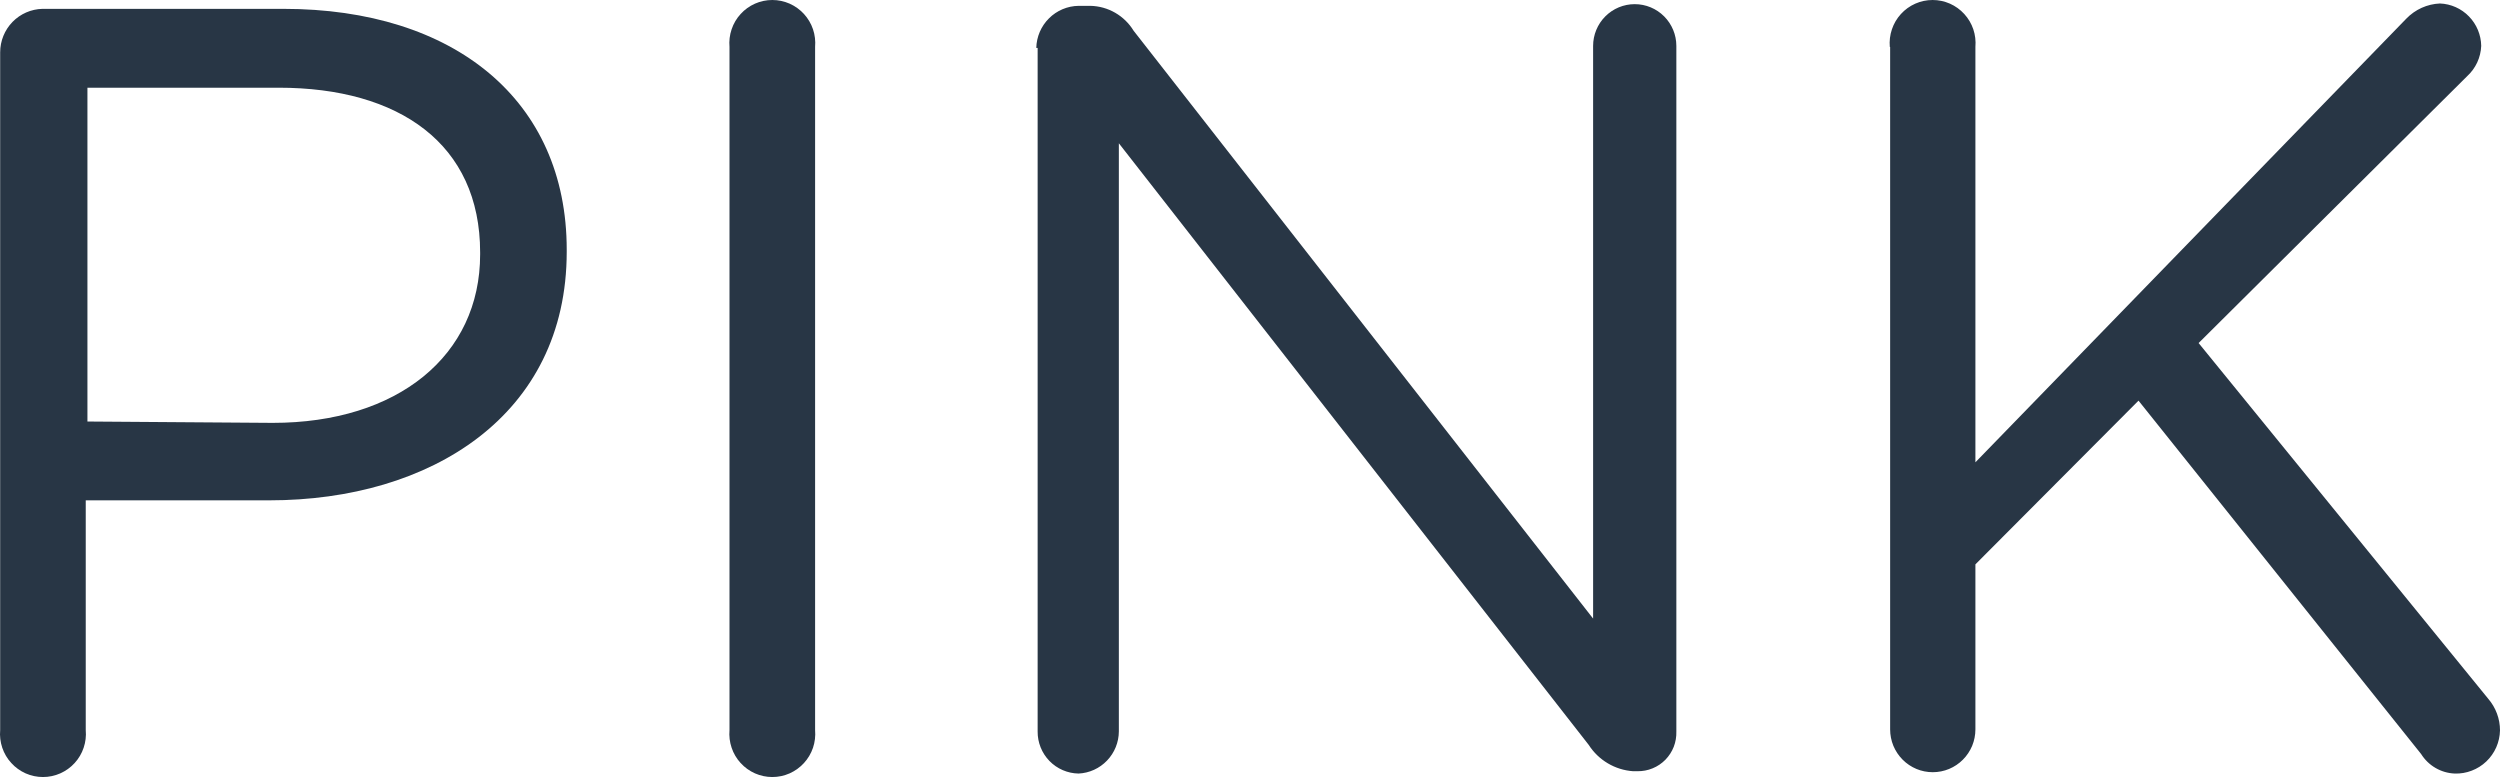
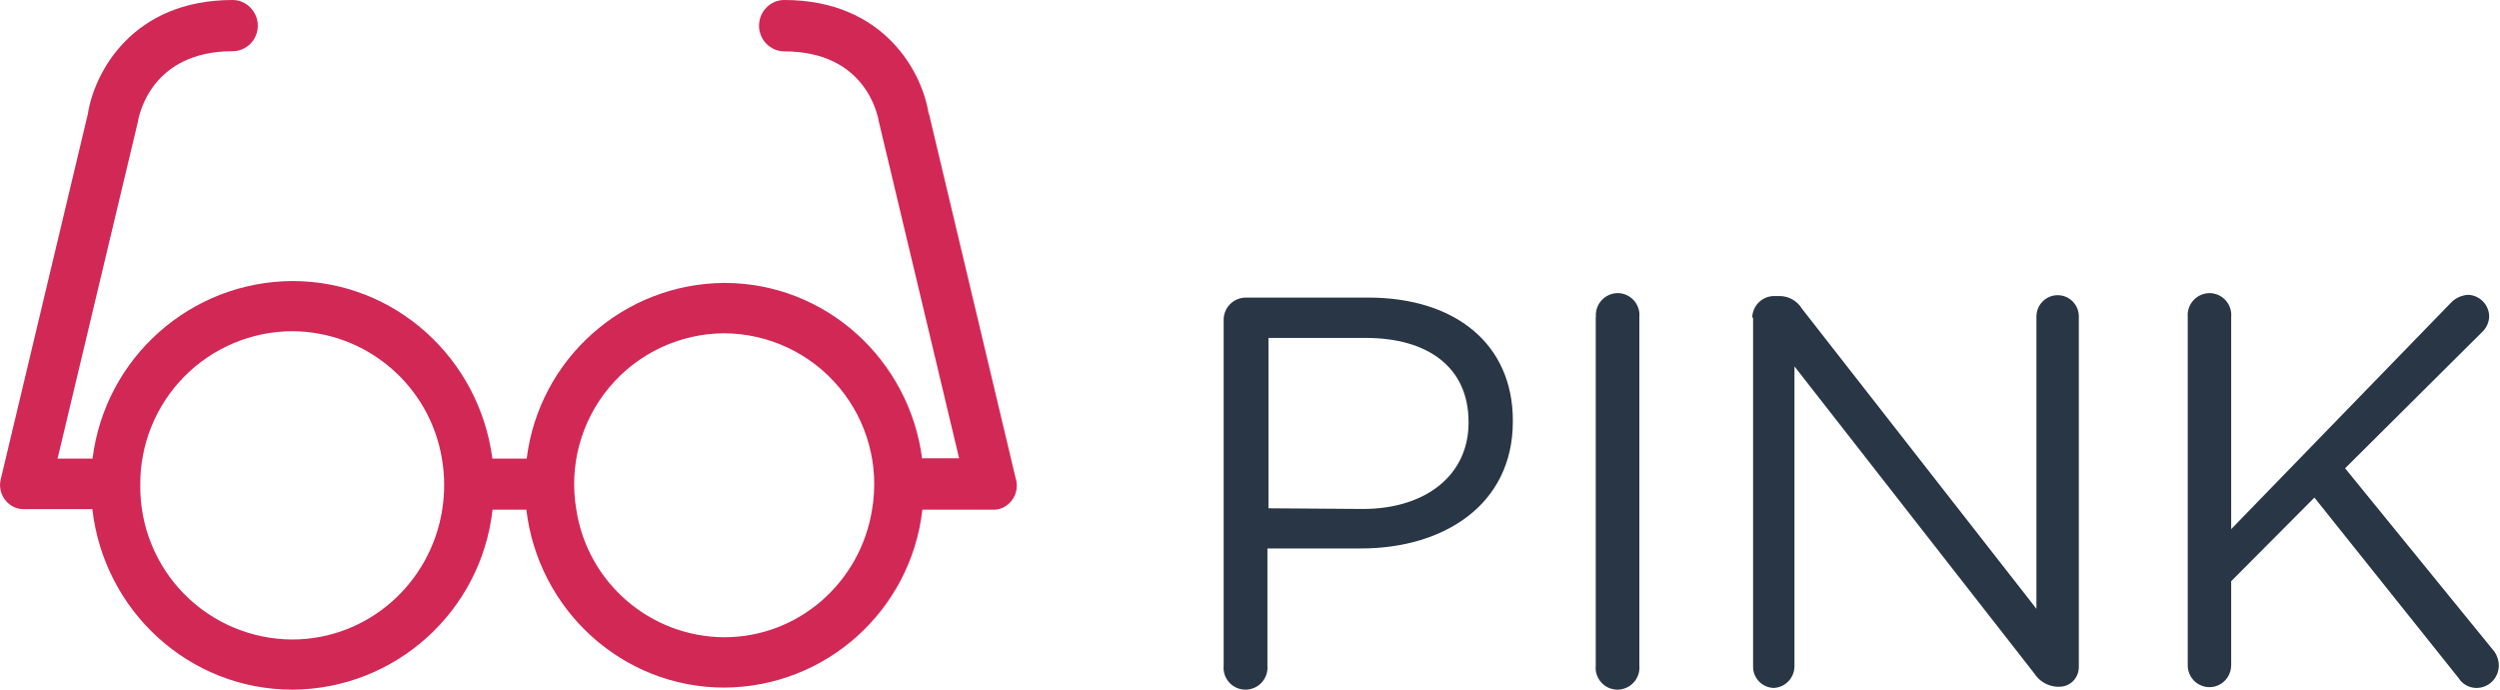
- <svg xmlns="http://www.w3.org/2000/svg" width="74" height="23" viewBox="0 0 74 23" fill="none">
-   <path d="M0.005 1.549C0.005 1.213 0.136 0.89 0.37 0.649C0.604 0.409 0.922 0.27 1.257 0.262H8.39C13.447 0.262 16.775 2.965 16.775 7.392V7.452C16.775 12.298 12.742 14.81 7.973 14.81H2.538V21.611C2.554 21.787 2.533 21.965 2.476 22.133C2.42 22.301 2.329 22.455 2.21 22.585C2.091 22.716 1.946 22.82 1.784 22.892C1.623 22.963 1.448 23 1.272 23C1.095 23 0.921 22.963 0.759 22.892C0.598 22.82 0.453 22.716 0.334 22.585C0.214 22.455 0.124 22.301 0.067 22.133C0.011 21.965 -0.011 21.787 0.005 21.611V1.549ZM8.072 12.517C11.778 12.517 14.212 10.523 14.212 7.531V7.472C14.212 4.261 11.818 2.596 8.251 2.596H2.588V12.477L8.072 12.517Z" fill="#283645" />
-   <path d="M21.593 1.389C21.578 1.213 21.599 1.035 21.656 0.867C21.712 0.699 21.803 0.545 21.922 0.415C22.041 0.284 22.186 0.18 22.348 0.108C22.509 0.037 22.684 0 22.86 0C23.037 0 23.211 0.037 23.373 0.108C23.534 0.18 23.679 0.284 23.798 0.415C23.917 0.545 24.008 0.699 24.065 0.867C24.121 1.035 24.142 1.213 24.127 1.389V21.611C24.142 21.787 24.121 21.965 24.065 22.133C24.008 22.301 23.917 22.455 23.798 22.585C23.679 22.716 23.534 22.82 23.373 22.892C23.211 22.963 23.037 23 22.86 23C22.684 23 22.509 22.963 22.348 22.892C22.186 22.82 22.041 22.716 21.922 22.585C21.803 22.455 21.712 22.301 21.656 22.133C21.599 21.965 21.578 21.787 21.593 21.611V1.389Z" fill="#283645" />
-   <path d="M30.674 1.419C30.682 1.089 30.816 0.775 31.05 0.543C31.283 0.31 31.597 0.178 31.926 0.173H32.273C32.532 0.178 32.784 0.248 33.008 0.377C33.232 0.506 33.42 0.689 33.555 0.91L47.156 18.31V1.359C47.156 1.031 47.286 0.717 47.517 0.485C47.748 0.253 48.061 0.123 48.388 0.123C48.715 0.123 49.028 0.253 49.259 0.485C49.49 0.717 49.62 1.031 49.62 1.359V21.651C49.625 21.805 49.599 21.959 49.544 22.103C49.488 22.247 49.403 22.378 49.296 22.488C49.188 22.598 49.059 22.685 48.916 22.743C48.774 22.802 48.621 22.83 48.467 22.828H48.338C48.074 22.809 47.818 22.729 47.591 22.594C47.363 22.459 47.17 22.273 47.027 22.05L33.118 4.241V21.651C33.116 21.972 32.991 22.28 32.769 22.512C32.547 22.744 32.246 22.882 31.926 22.897C31.601 22.892 31.291 22.758 31.064 22.525C30.837 22.291 30.711 21.977 30.714 21.651V1.419H30.674Z" fill="#283645" />
-   <path d="M55.938 1.389C55.923 1.213 55.944 1.035 56.001 0.867C56.057 0.699 56.148 0.545 56.267 0.415C56.386 0.284 56.531 0.18 56.693 0.108C56.854 0.037 57.029 0 57.205 0C57.382 0 57.556 0.037 57.718 0.108C57.879 0.18 58.024 0.284 58.143 0.415C58.262 0.545 58.353 0.699 58.41 0.867C58.466 1.035 58.487 1.213 58.472 1.389V13.684L71.228 0.551C71.49 0.28 71.846 0.119 72.222 0.103C72.547 0.115 72.855 0.253 73.082 0.487C73.309 0.72 73.439 1.033 73.444 1.359C73.437 1.529 73.396 1.696 73.325 1.85C73.253 2.004 73.152 2.142 73.026 2.257L65.079 10.154L73.652 20.684C73.876 20.944 74 21.277 74 21.621C73.996 21.793 73.958 21.963 73.889 22.121C73.819 22.279 73.719 22.421 73.594 22.54C73.47 22.658 73.323 22.751 73.162 22.812C73.002 22.874 72.831 22.903 72.659 22.897C72.459 22.889 72.264 22.832 72.091 22.731C71.918 22.631 71.772 22.489 71.665 22.319L63.3 11.859L58.472 16.705V21.591C58.472 21.757 58.439 21.922 58.376 22.076C58.312 22.229 58.219 22.369 58.102 22.486C57.985 22.604 57.846 22.697 57.693 22.761C57.54 22.825 57.376 22.857 57.21 22.857C57.044 22.857 56.88 22.825 56.727 22.761C56.574 22.697 56.435 22.604 56.318 22.486C56.201 22.369 56.108 22.229 56.044 22.076C55.981 21.922 55.948 21.757 55.948 21.591V1.389H55.938Z" fill="#283645" />
+ <svg xmlns="http://www.w3.org/2000/svg" width="145" height="40" fill="none">
+   <path d="M71 18.55a1.29 1.29 0 011.26-1.29h7.13c5.06 0 8.39 2.7 8.39 7.13v.06c0 4.85-4.04 7.36-8.8 7.36h-5.44v6.8A1.28 1.28 0 0172.27 40 1.27 1.27 0 0171 38.61V18.55zm8.07 10.97c3.7 0 6.14-2 6.14-4.99v-.06c0-3.2-2.4-4.87-5.96-4.87H73.6v9.88l5.48.04zM92.6 18.39A1.28 1.28 0 0193.85 17a1.27 1.27 0 011.27 1.39V38.6A1.28 1.28 0 0193.86 40a1.27 1.27 0 01-1.27-1.39V18.4zM101.67 18.42a1.28 1.28 0 011.26-1.25h.34a1.53 1.53 0 011.29.74l13.6 17.4V18.36a1.24 1.24 0 011.23-1.24 1.23 1.23 0 011.23 1.24v20.3a1.16 1.16 0 01-.32.83 1.13 1.13 0 01-.83.34h-.13a1.69 1.69 0 01-1.31-.78l-13.91-17.8v17.4a1.26 1.26 0 01-1.2 1.25 1.23 1.23 0 01-1.2-1.25V18.42h-.05zM126.94 18.39A1.28 1.28 0 01128.2 17a1.27 1.27 0 011.26 1.39v12.3l12.76-13.14c.26-.27.62-.43 1-.45a1.27 1.27 0 011.21 1.26 1.3 1.3 0 01-.41.9l-7.95 7.9 8.57 10.52c.23.26.35.6.35.94a1.33 1.33 0 01-.4.92 1.29 1.29 0 01-.94.36 1.23 1.23 0 01-1-.58l-8.36-10.46-4.83 4.85v4.88a1.28 1.28 0 01-.78 1.17 1.26 1.26 0 01-1.74-1.17V18.4h-.01z" fill="#283645" />
+   <path fill-rule="evenodd" clip-rule="evenodd" d="M53.9 6.59l5.03 21.14a1.42 1.42 0 01-.75 1.72c-.2.09-.43.13-.65.11h-4.01a11.63 11.63 0 01-11.49 10.32c-5.92 0-10.8-4.5-11.49-10.32h-1.96A11.75 11.75 0 0116.97 40c-6 0-10.94-4.57-11.61-10.47H1.45A1.36 1.36 0 01.3 29a1.42 1.42 0 01-.24-1.27L5.1 6.6C5.46 4.26 7.64 0 13.5 0c.38 0 .76.16 1.03.44a1.5 1.5 0 010 2.1c-.27.27-.65.43-1.03.43-4.71 0-5.44 3.7-5.5 4.1L3.34 26.6h2.03a11.75 11.75 0 0111.6-10.3c5.94 0 10.84 4.48 11.6 10.3h1.99a11.63 11.63 0 0111.47-10.19c5.89 0 10.75 4.46 11.48 10.23v-.06h2.14L51 7.08c-.07-.41-.77-4.1-5.5-4.1-.39 0-.76-.17-1.03-.44a1.5 1.5 0 010-2.1c.27-.28.64-.44 1.03-.44 5.85 0 8.03 4.26 8.38 6.59zM25.66 29.56a9.12 9.12 0 00-.02-2.97 8.85 8.85 0 00-8.68-7.38 8.85 8.85 0 00-8.82 8.94 8.85 8.85 0 008.81 8.94c4.4 0 8.04-3.26 8.71-7.53zm24.94 0a8.75 8.75 0 00-8.58-10.23 8.75 8.75 0 00-8.58 10.23 8.73 8.73 0 008.58 7.4c4.33 0 7.91-3.2 8.58-7.4z" fill="#D22856" />
</svg>
